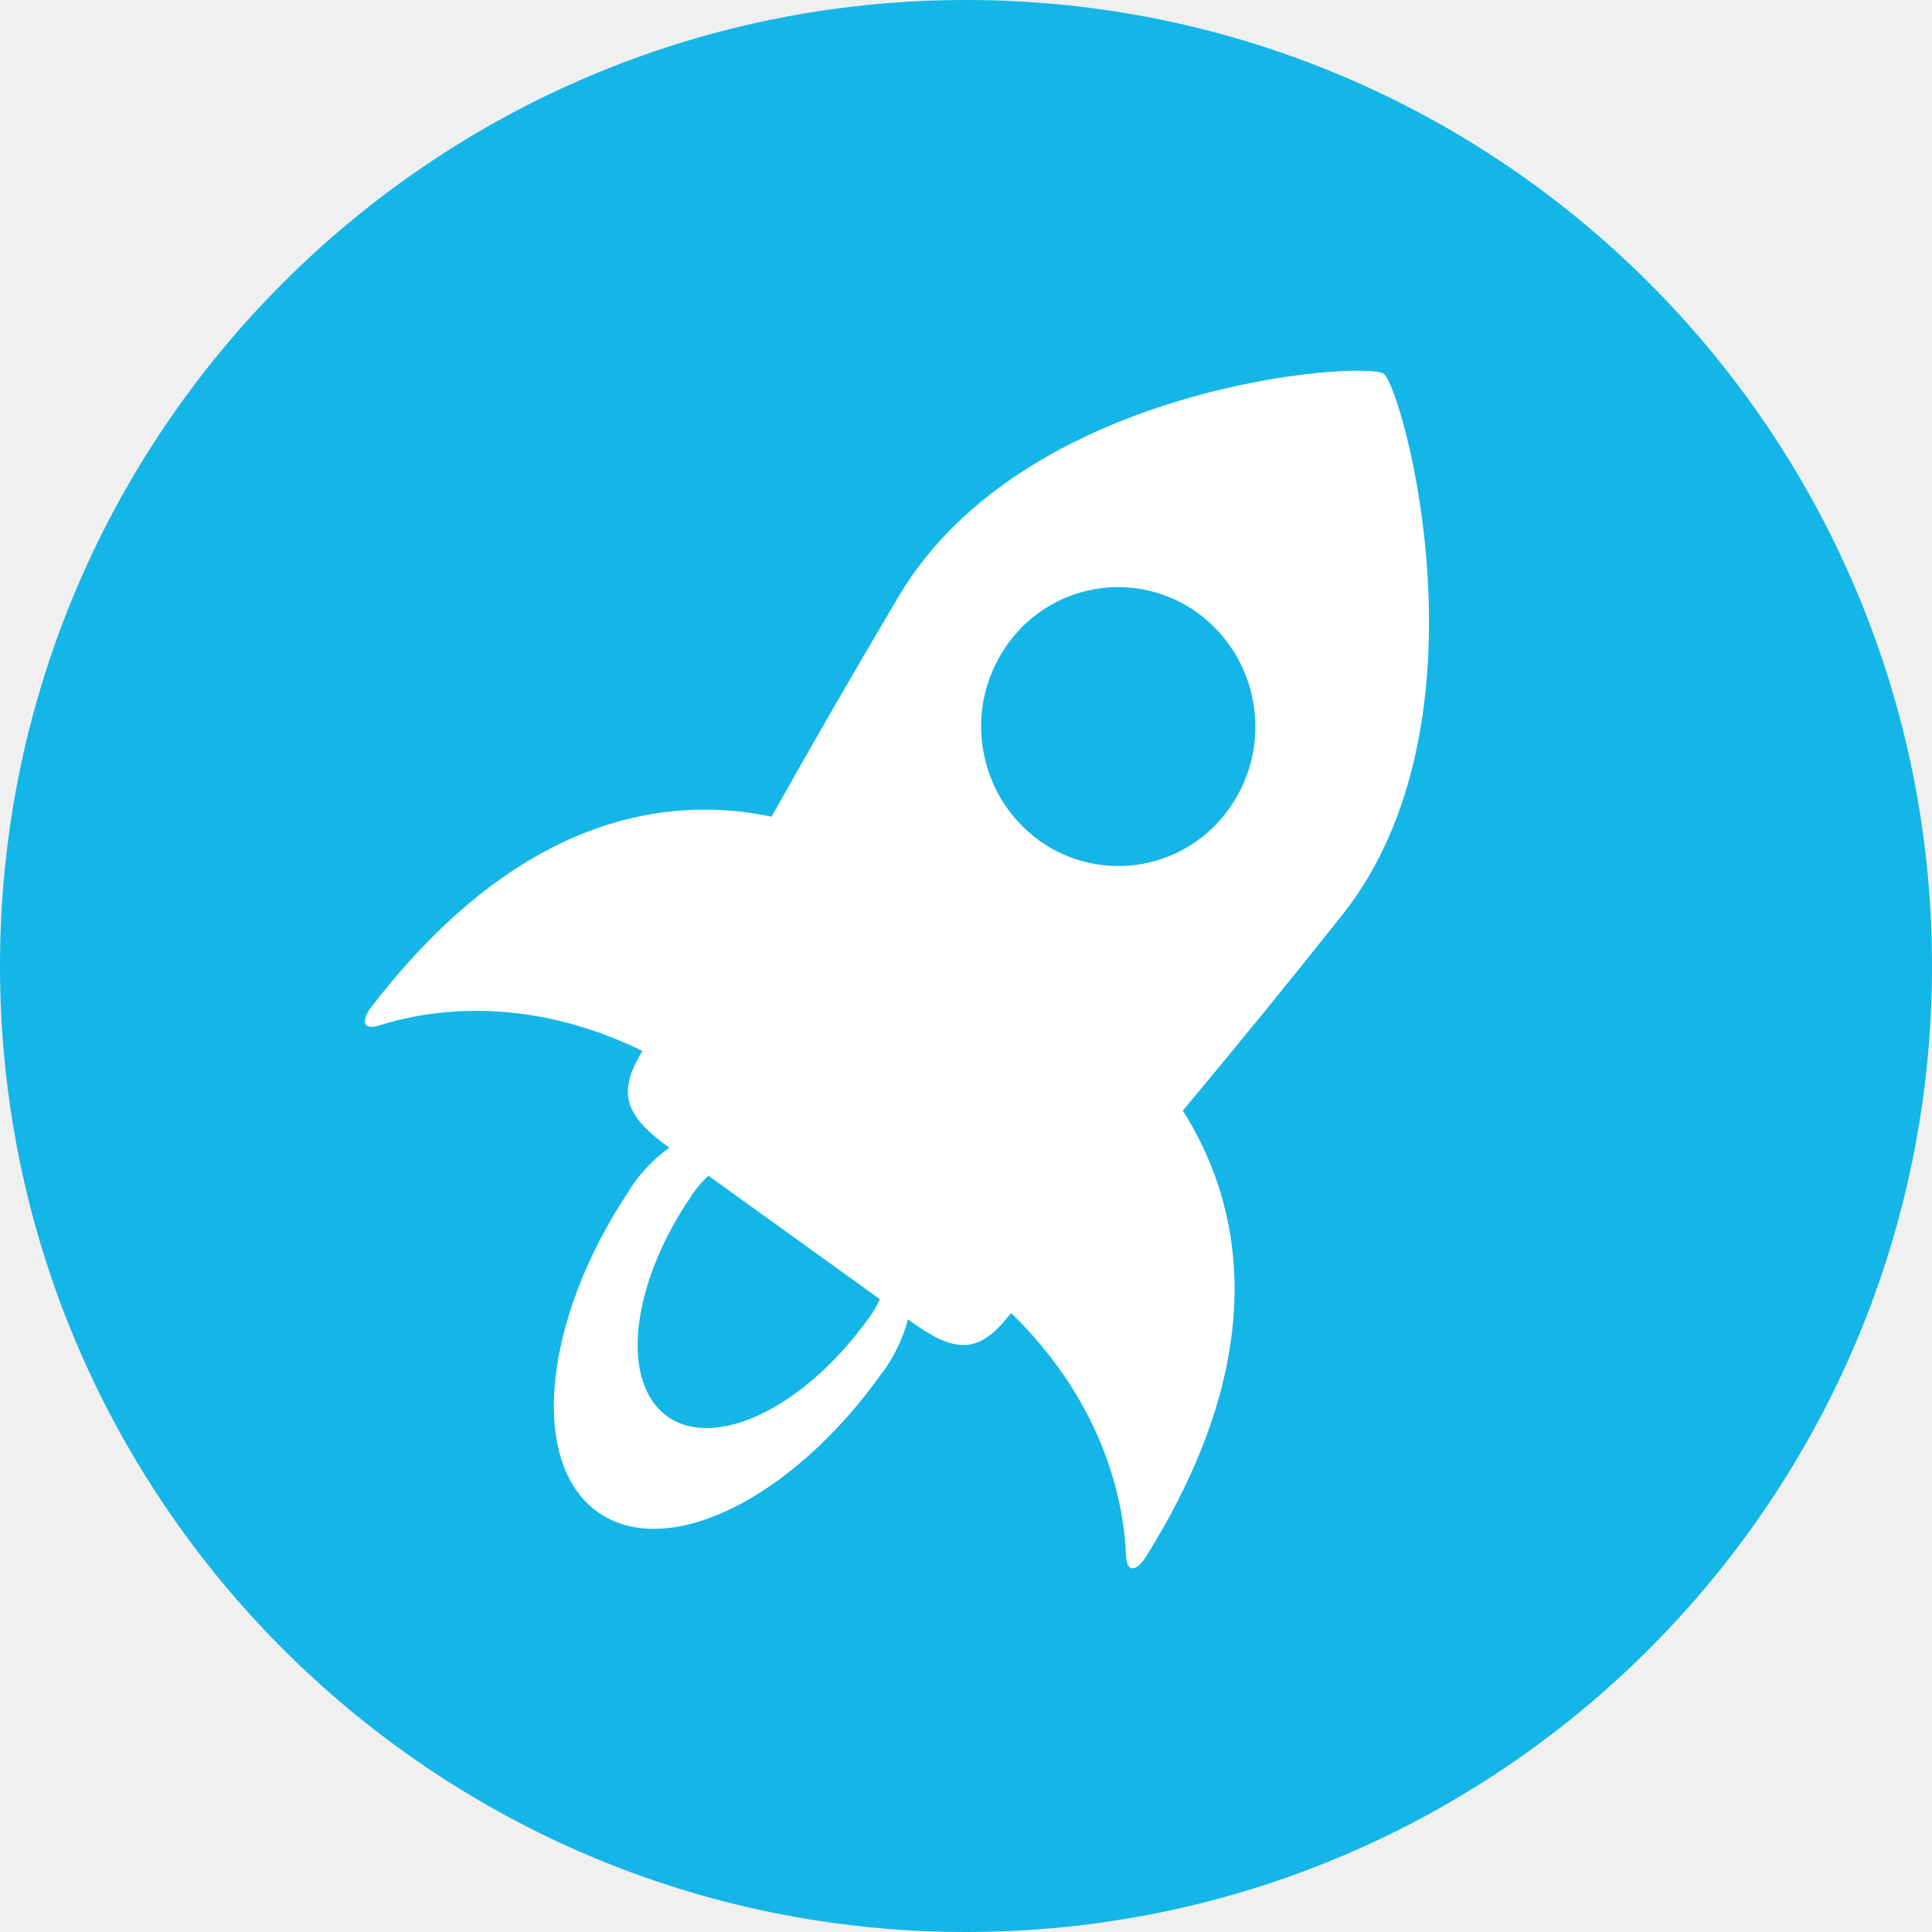
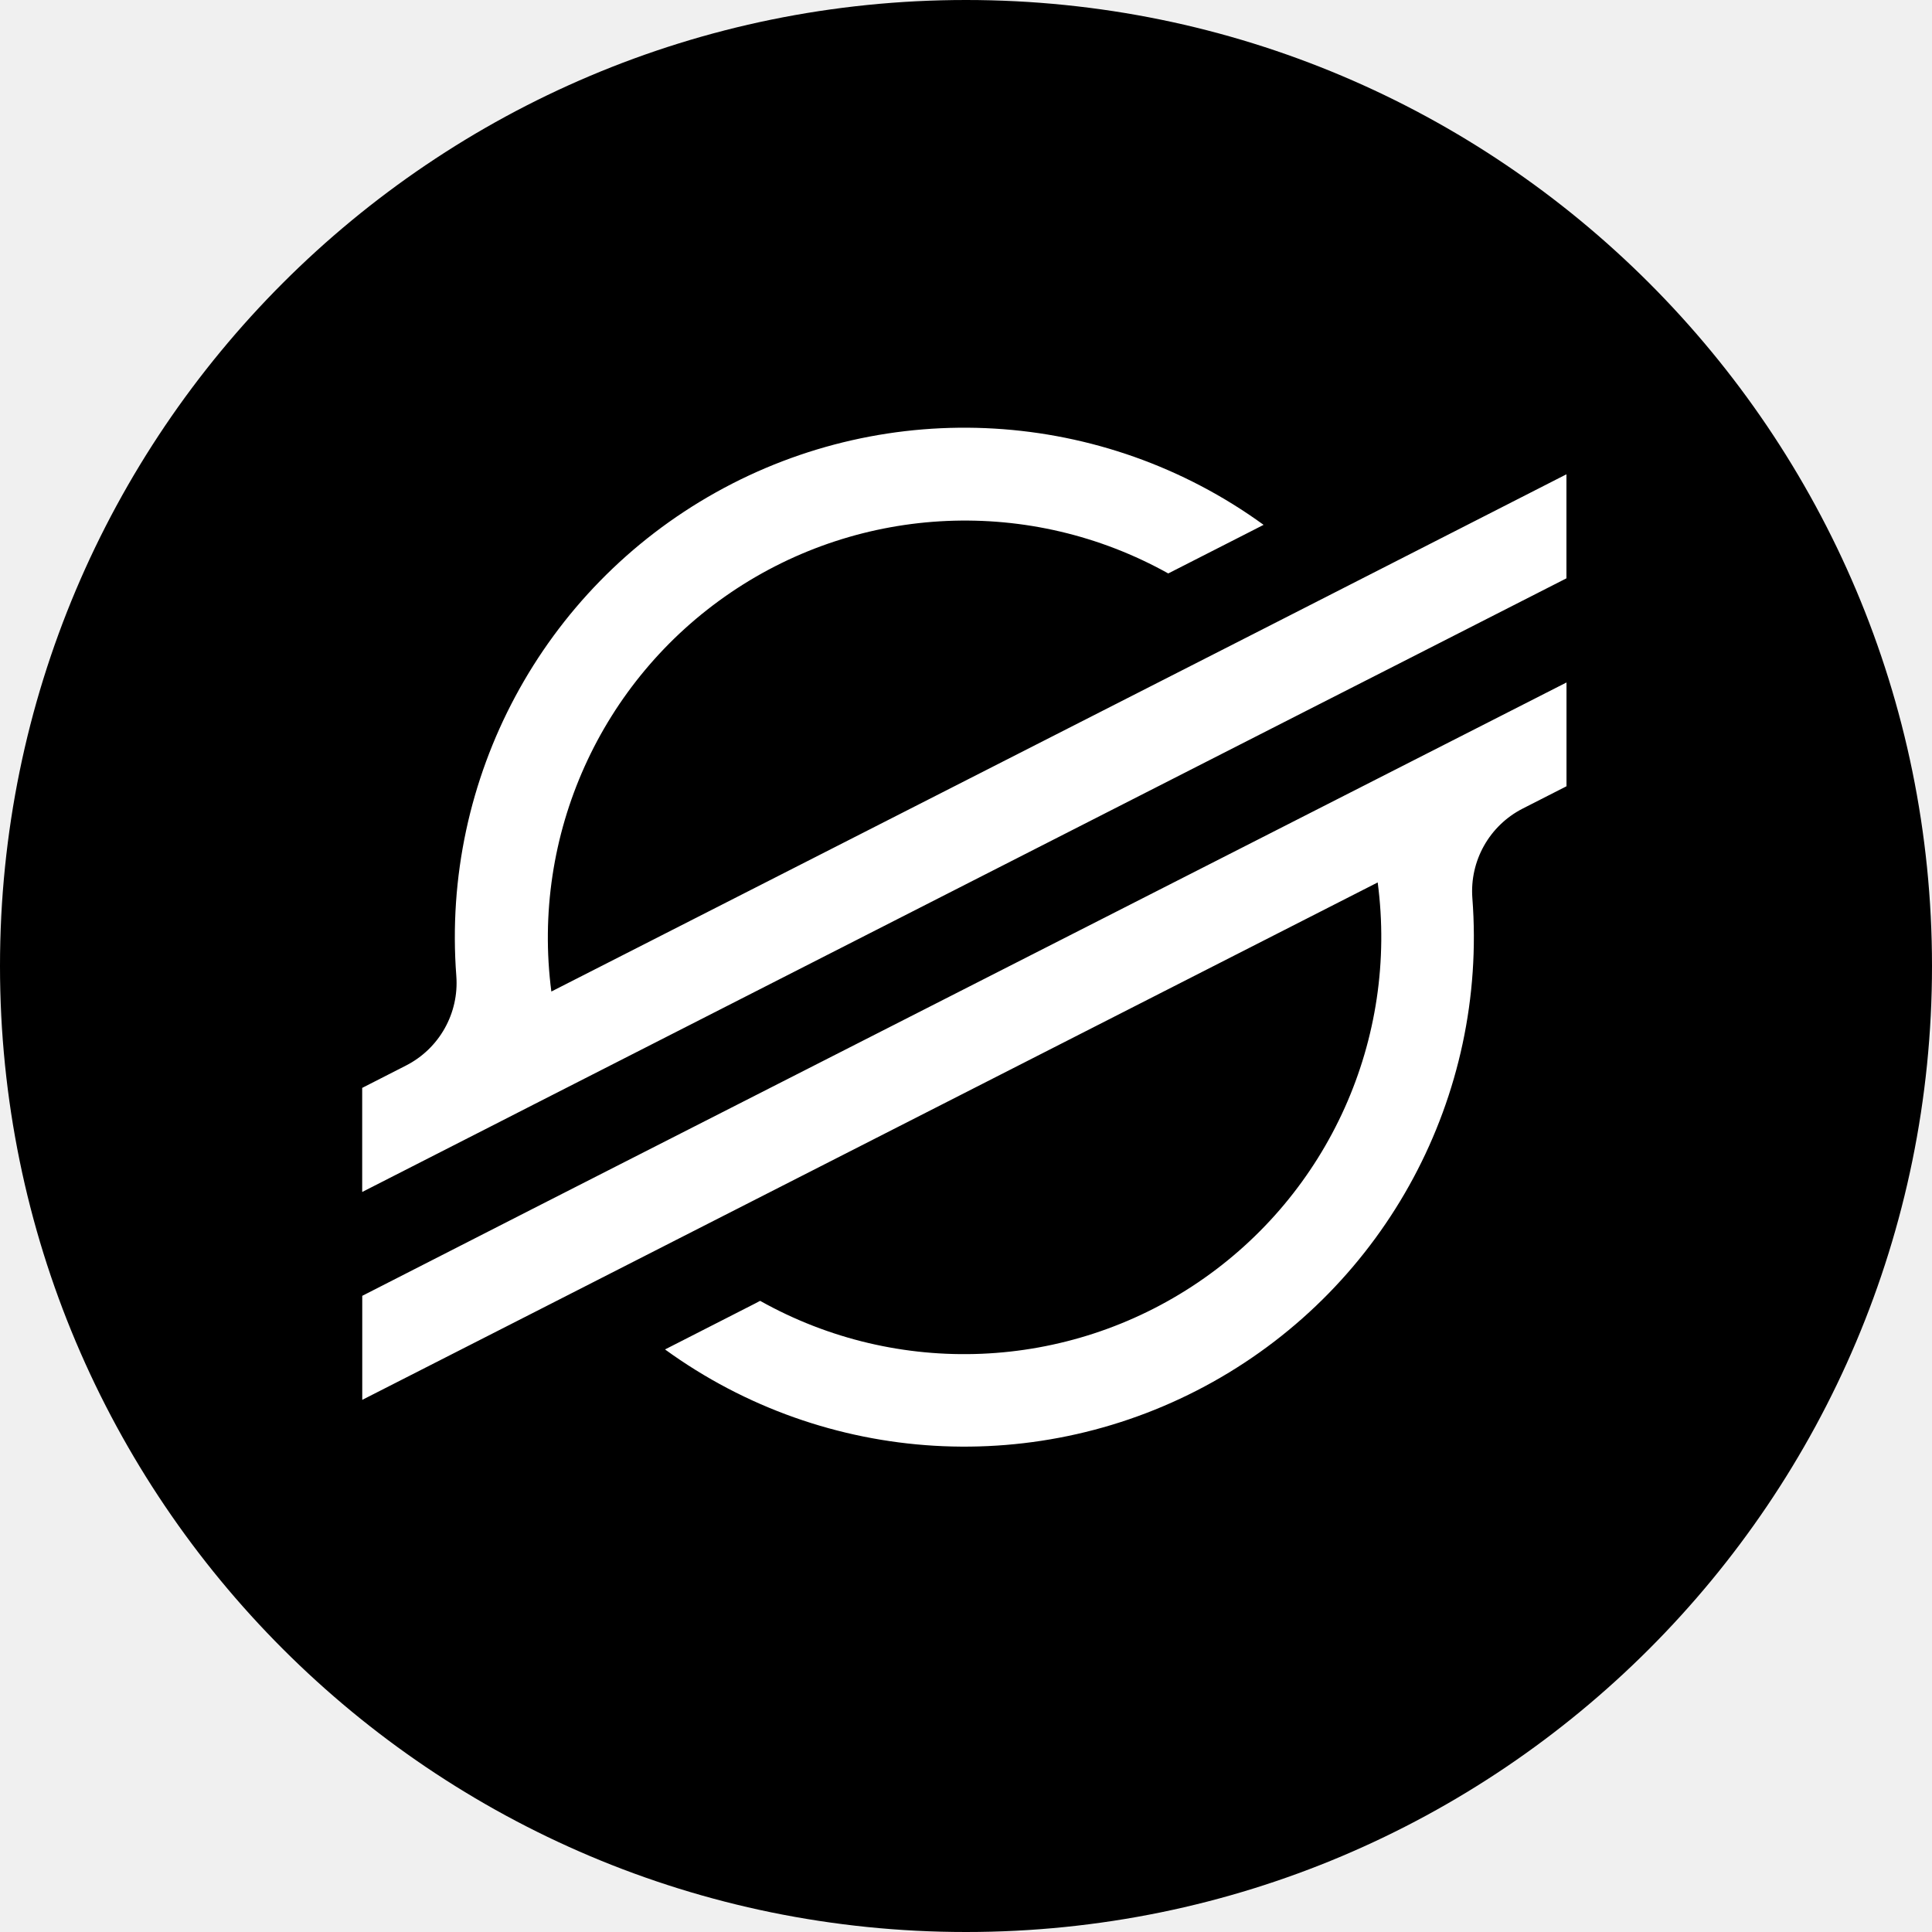
- <svg xmlns="http://www.w3.org/2000/svg" width="32" height="32">
-   <g fill="none" fill-rule="evenodd">
-     <circle cx="16" cy="16" r="16" fill="#14B6E7" />
-     <path fill="#FFF" d="M12.779 13.527a172.718 172.718 0 0 1 2.11-3.656c2.103-3.533 7.724-3.9 8.03-3.68l-.003.006.004-.004c.306.22 1.86 5.75-.688 8.962a170.192 170.192 0 0 1-2.641 3.241c.93 1.462 1.564 3.931-.625 7.411-.104.164-.3.298-.315-.042-.034-.829-.323-2.477-1.903-4.017l-.1.118c-.485.584-.889.505-1.556.025l-.053-.039a2.64 2.64 0 0 1-.377.819c-.02.028-.042.054-.063.082-1.48 2.083-3.567 3.108-4.705 2.286-1.138-.82-.9-3.178.518-5.306.019-.03.035-.06.055-.09.175-.253.385-.465.62-.634h-.001c-.667-.481-.875-.843-.501-1.507l.053-.096c-1.952-.953-3.57-.67-4.352-.423-.325.103-.266-.133-.146-.29 2.472-3.223 4.95-3.522 6.639-3.166zm-1.046 5.947a1.823 1.823 0 0 0-.254.29c-.014.02-.025.04-.038.06-1 1.465-1.175 3.081-.382 3.64.792.557 2.254-.152 3.296-1.586.015-.02.031-.037.045-.057.069-.097.126-.199.173-.303L13.09 20.45l-1.356-.976zm4.932-8.77a2.337 2.337 0 0 0 .549 3.219 2.245 2.245 0 0 0 3.164-.558 2.336 2.336 0 0 0-.55-3.22 2.245 2.245 0 0 0-3.163.559z" />
+ <svg xmlns="http://www.w3.org/2000/svg" width="32" height="32" viewBox="0 0 32 32">
+   <g fill="none">
+     <circle cx="16" cy="16" r="16" fill="#000" />
+     <path d="M23.13 9.292l-2.4 1.224-11.598 5.907A6.909 6.909 0 0 1 19.35 9.498l1.374-.7.205-.105a8.439 8.439 0 0 0-13.371 7.472 1.535 1.535 0 0 1-.834 1.484l-.725.37v1.724l2.134-1.088.691-.353.681-.347 12.226-6.23 1.374-.699 2.84-1.447V7.856L23.13 9.292zm2.816 2.012L10.201 19.32l-1.374.7L6 21.463v1.723l2.808-1.43 2.401-1.224 11.61-5.916a6.909 6.909 0 0 1-10.229 6.93l-.085.045-1.49.76a8.439 8.439 0 0 0 13.372-7.475 1.536 1.536 0 0 1 .833-1.483l.726-.37v-1.718z" fill="#FFF" />
  </g>
</svg>
